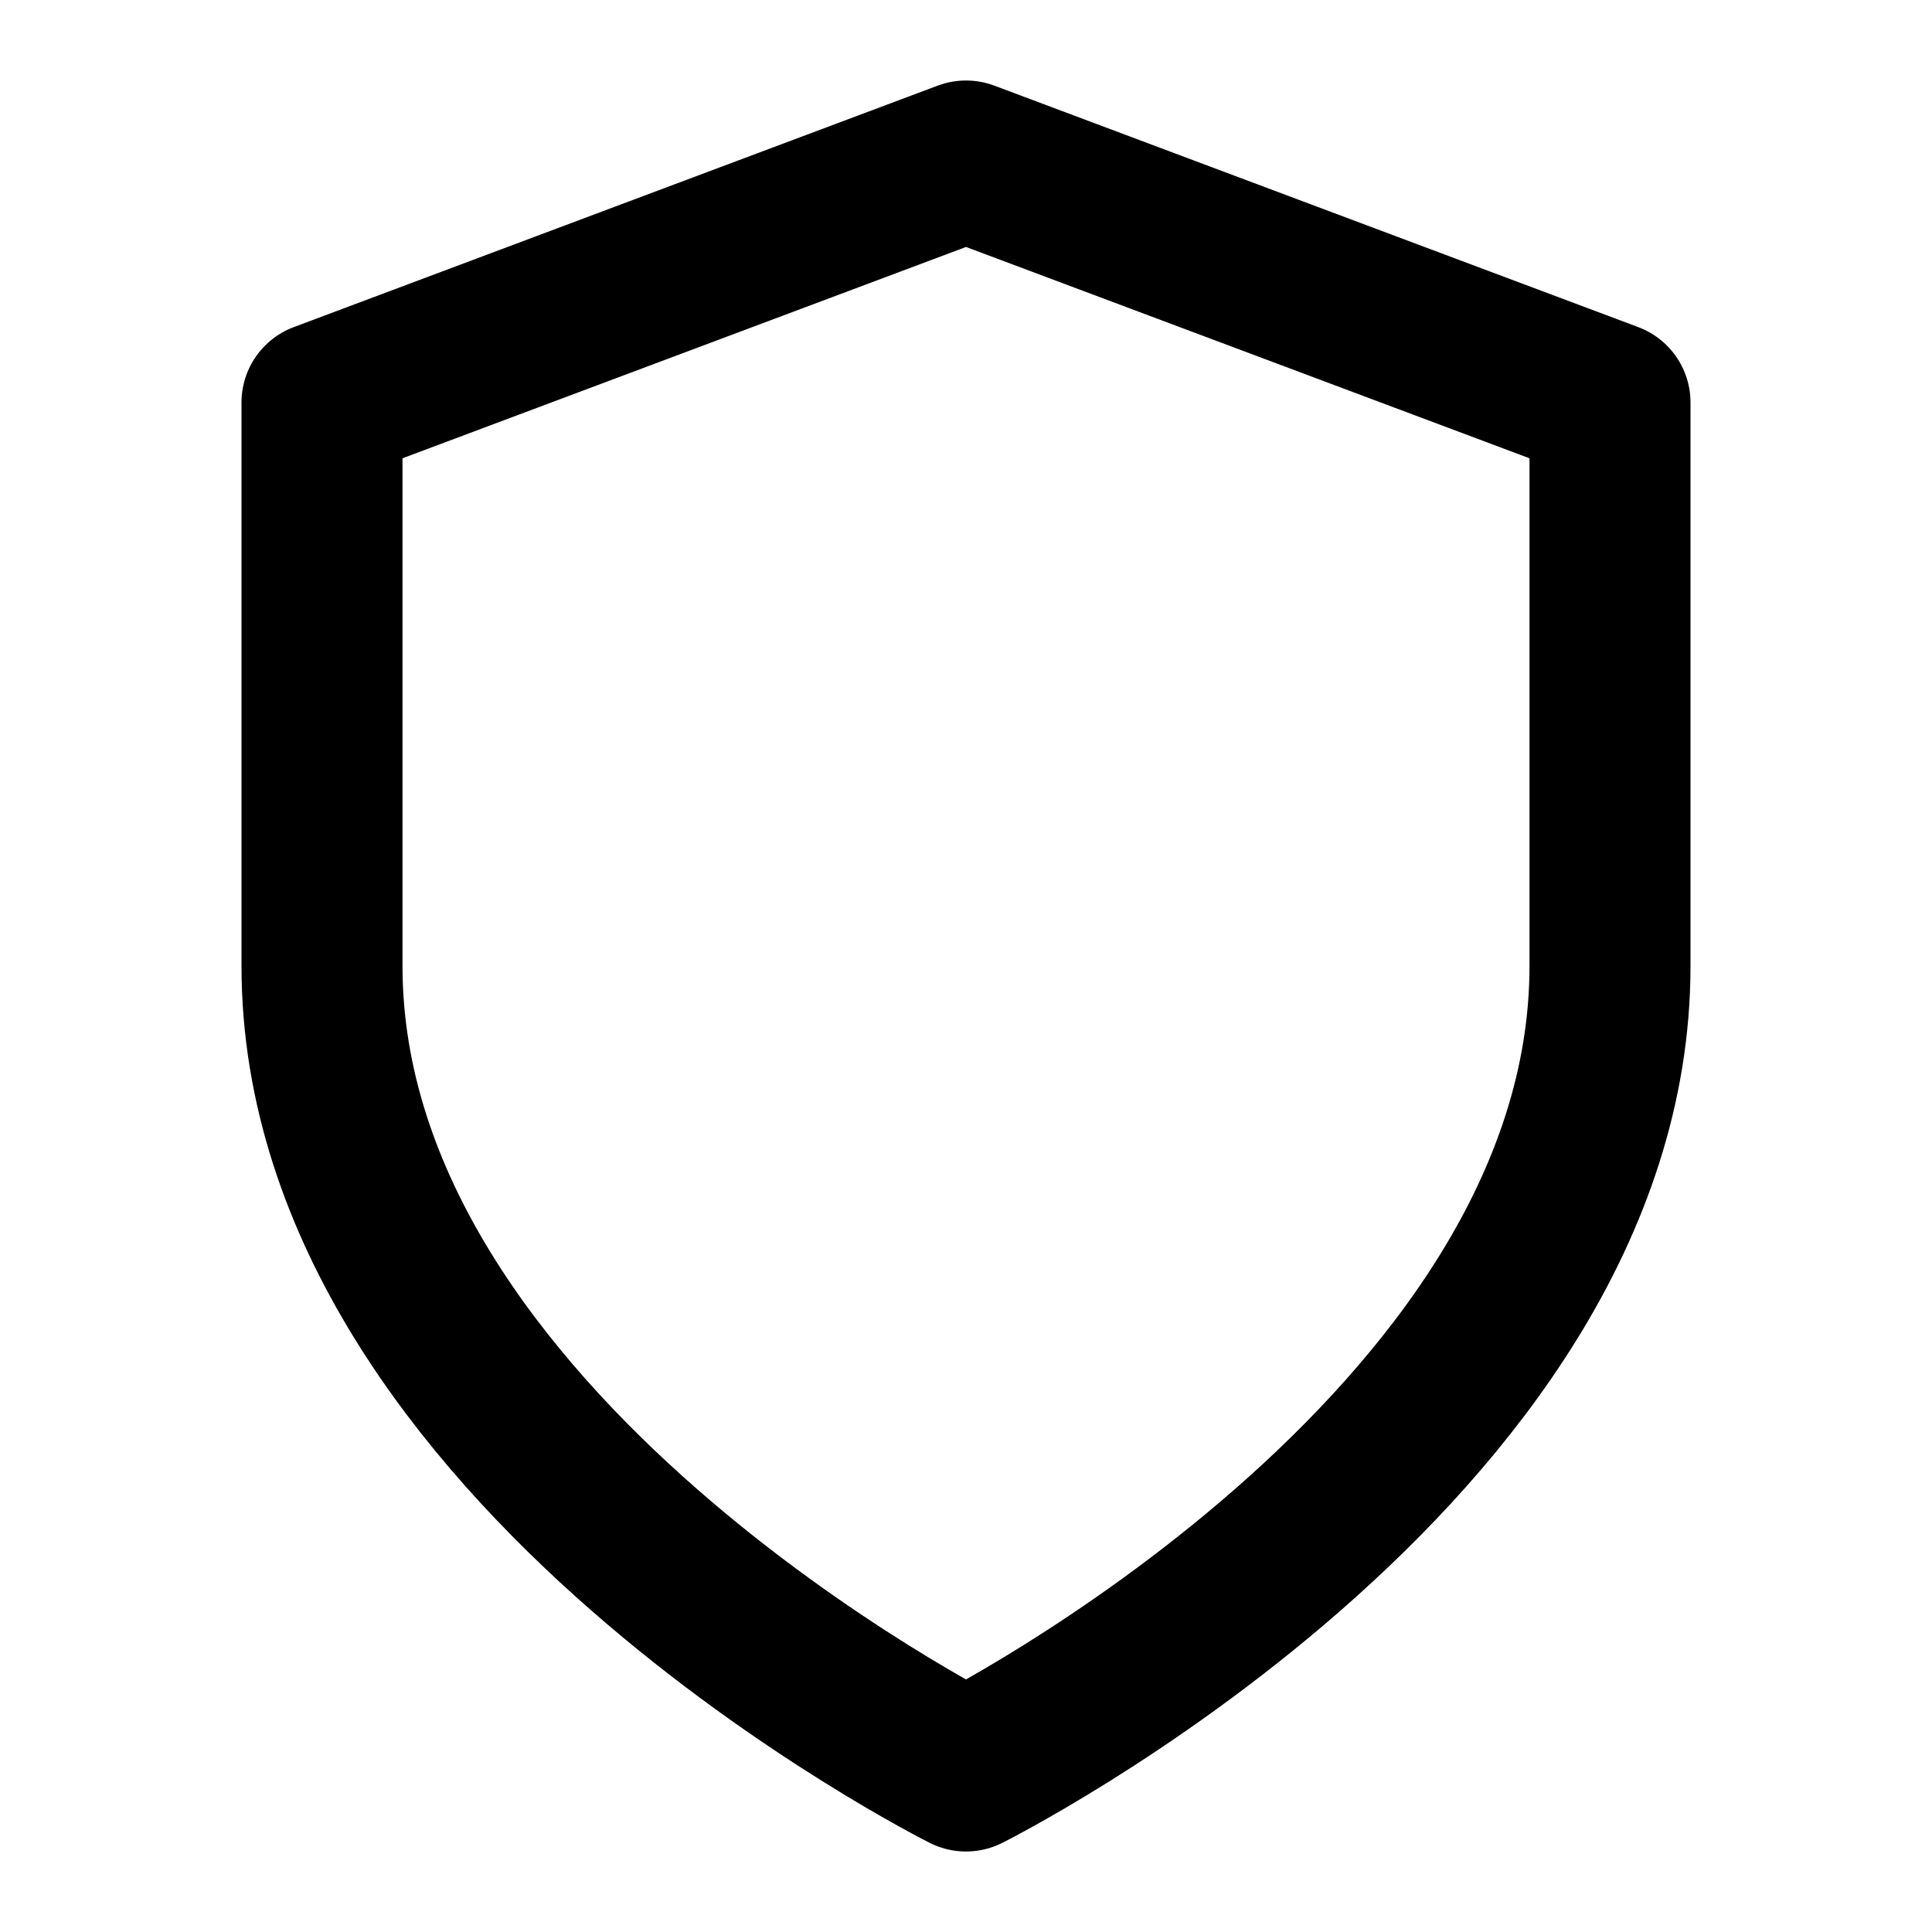
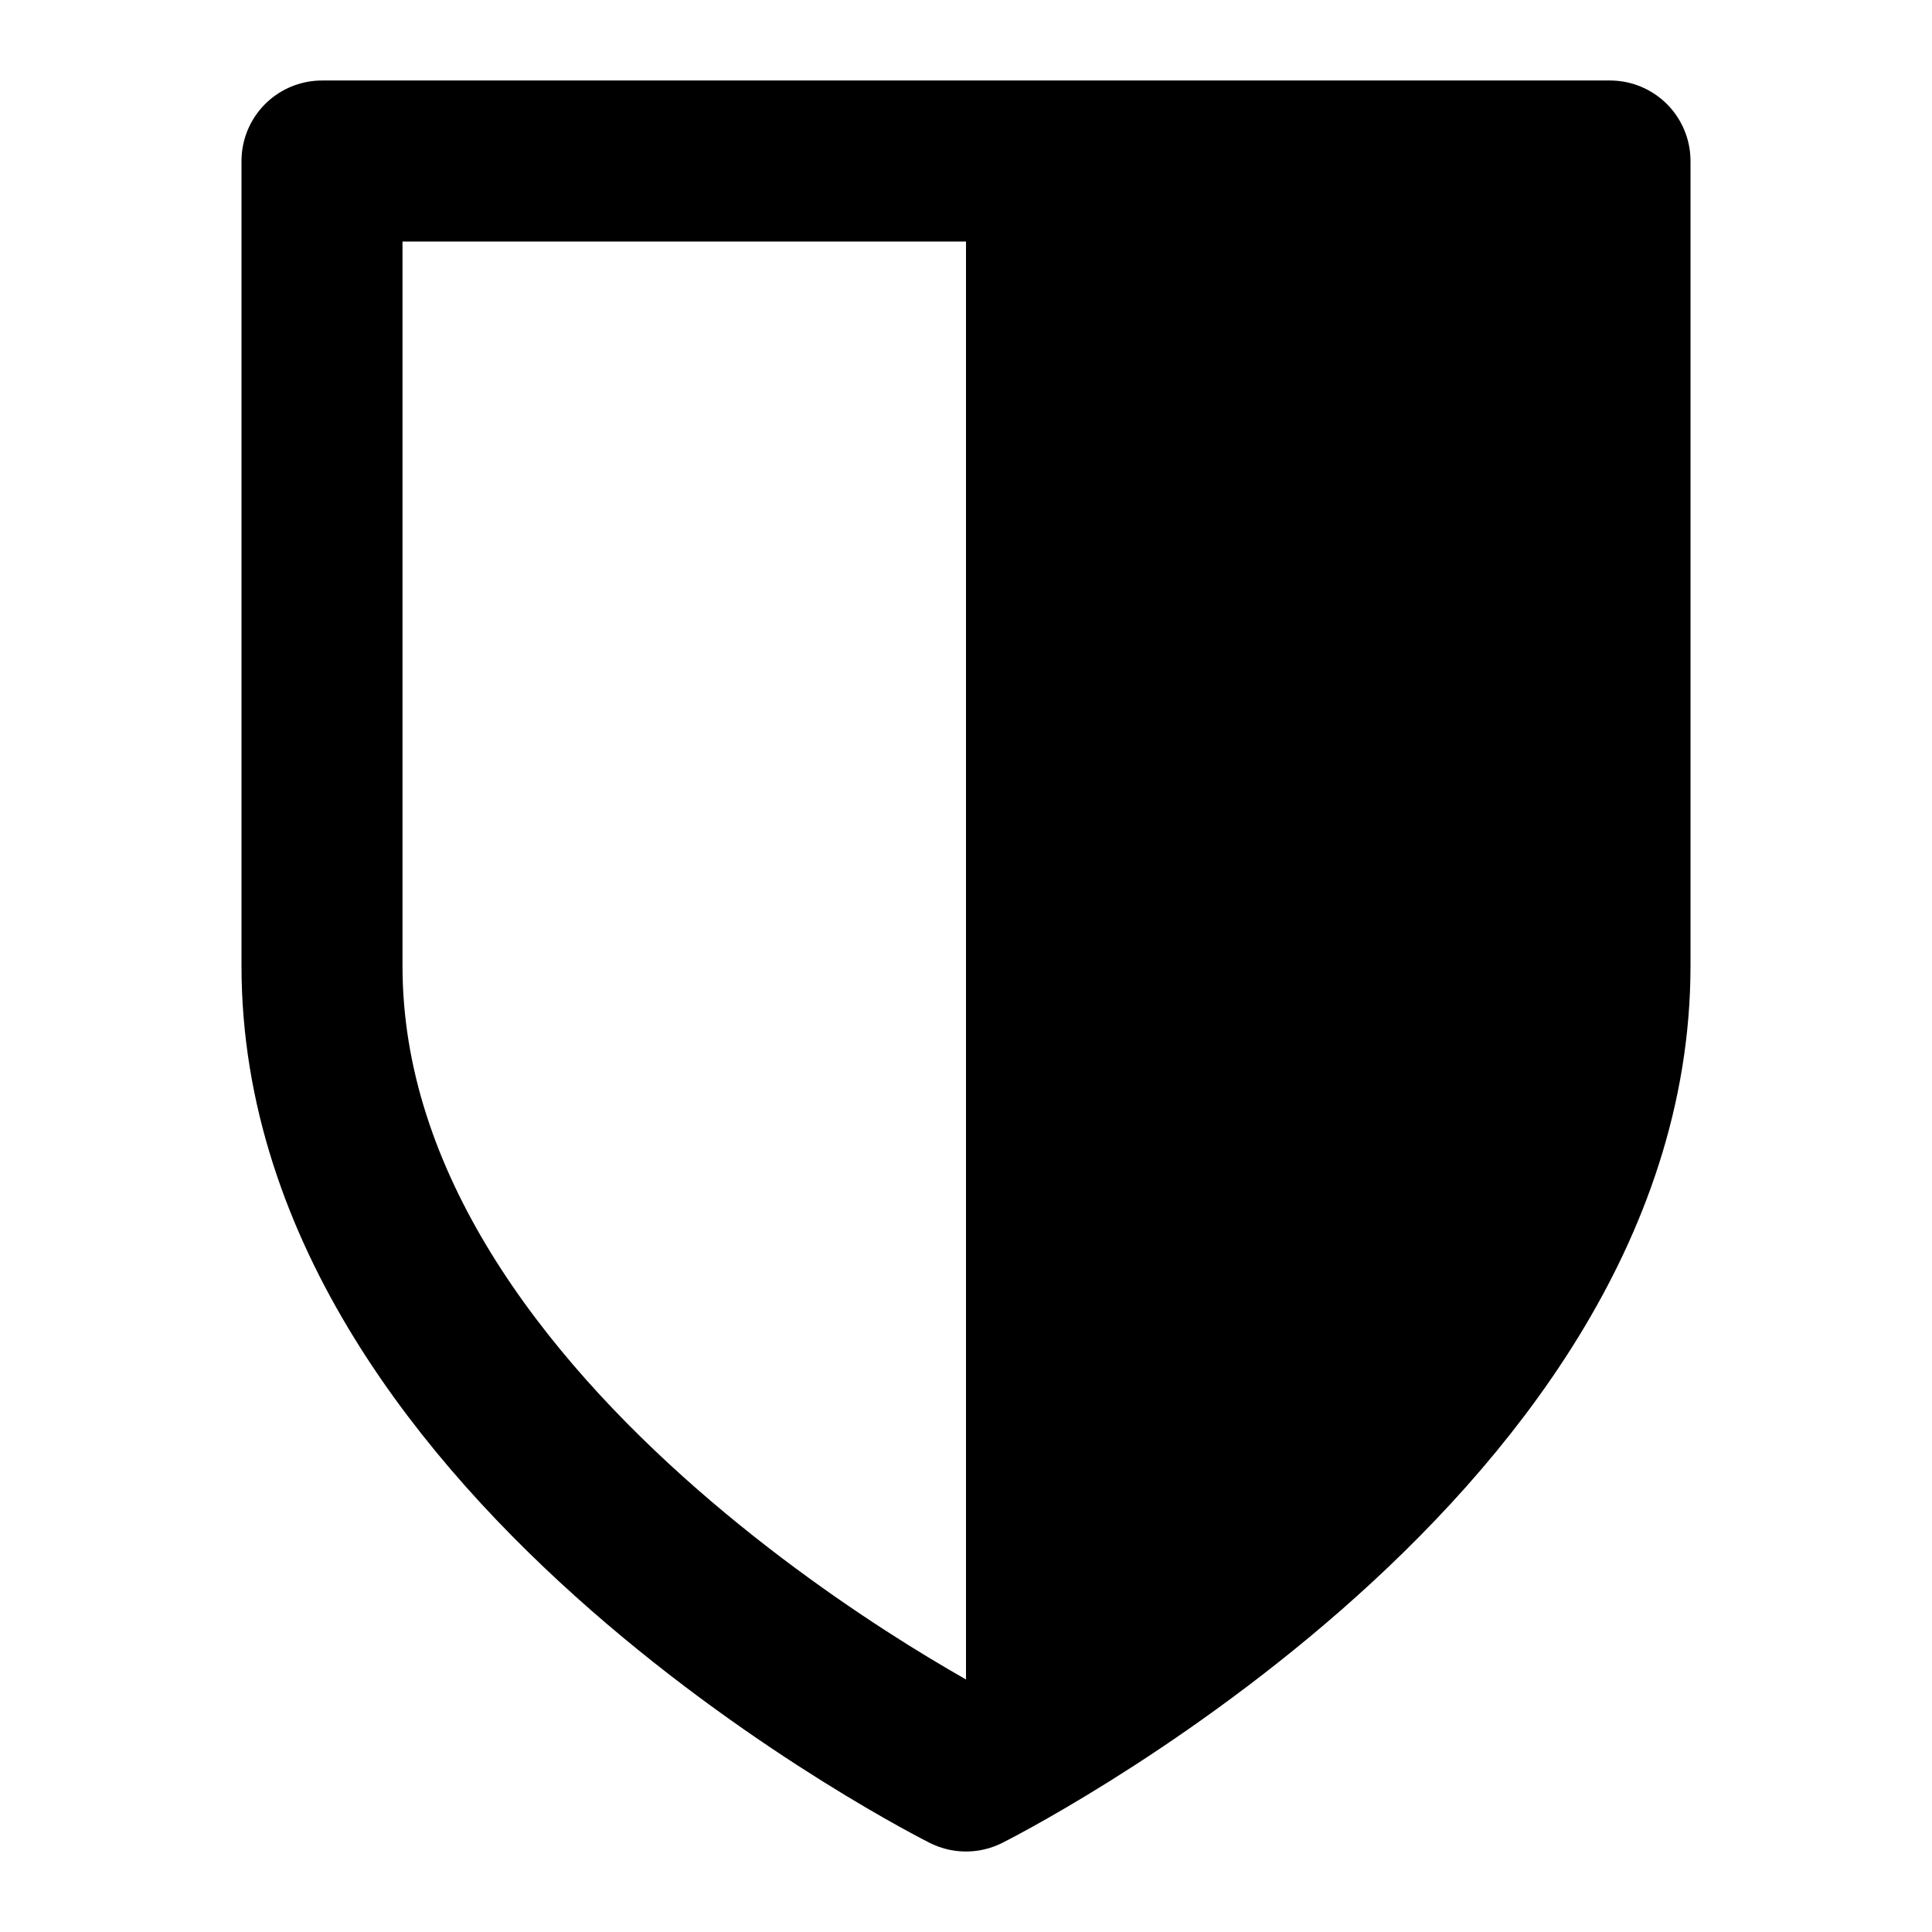
- <svg xmlns="http://www.w3.org/2000/svg" width="24" height="24" viewBox="0 0 24 24" fill="none">
-   <path d="M12 22C12 22 20 18 20 12V5L12 2L4 5V12C4 18 12 22 12 22Z" stroke="currentColor" stroke-width="2" stroke-linecap="round" stroke-linejoin="round" />
+ <svg xmlns="http://www.w3.org/2000/svg" width="24" height="24" fill="none">
+   <path stroke="currentColor" stroke-linecap="round" stroke-linejoin="round" stroke-width="2" d="M12 22s8-4 8-10V2H4v10c0 6 8 10 8 10Z" />
+   <path fill="currentColor" d="M20 12c0 6-8 10-8 10V2h8v10Z" />
</svg>
